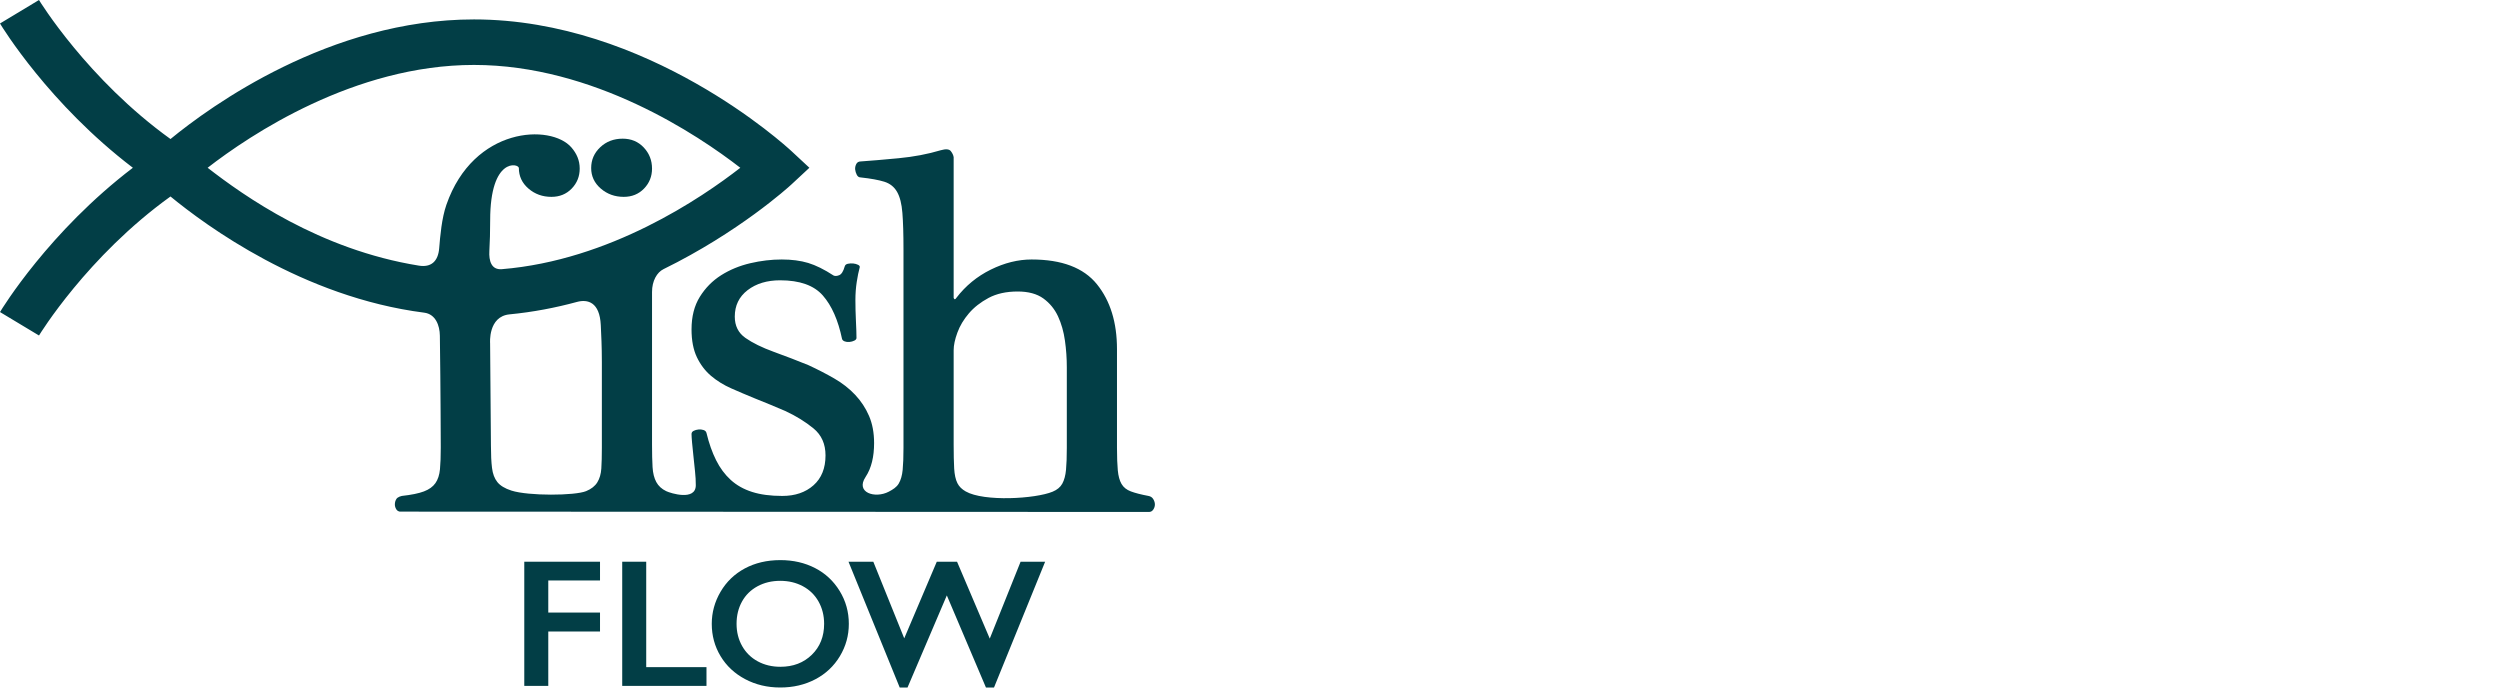
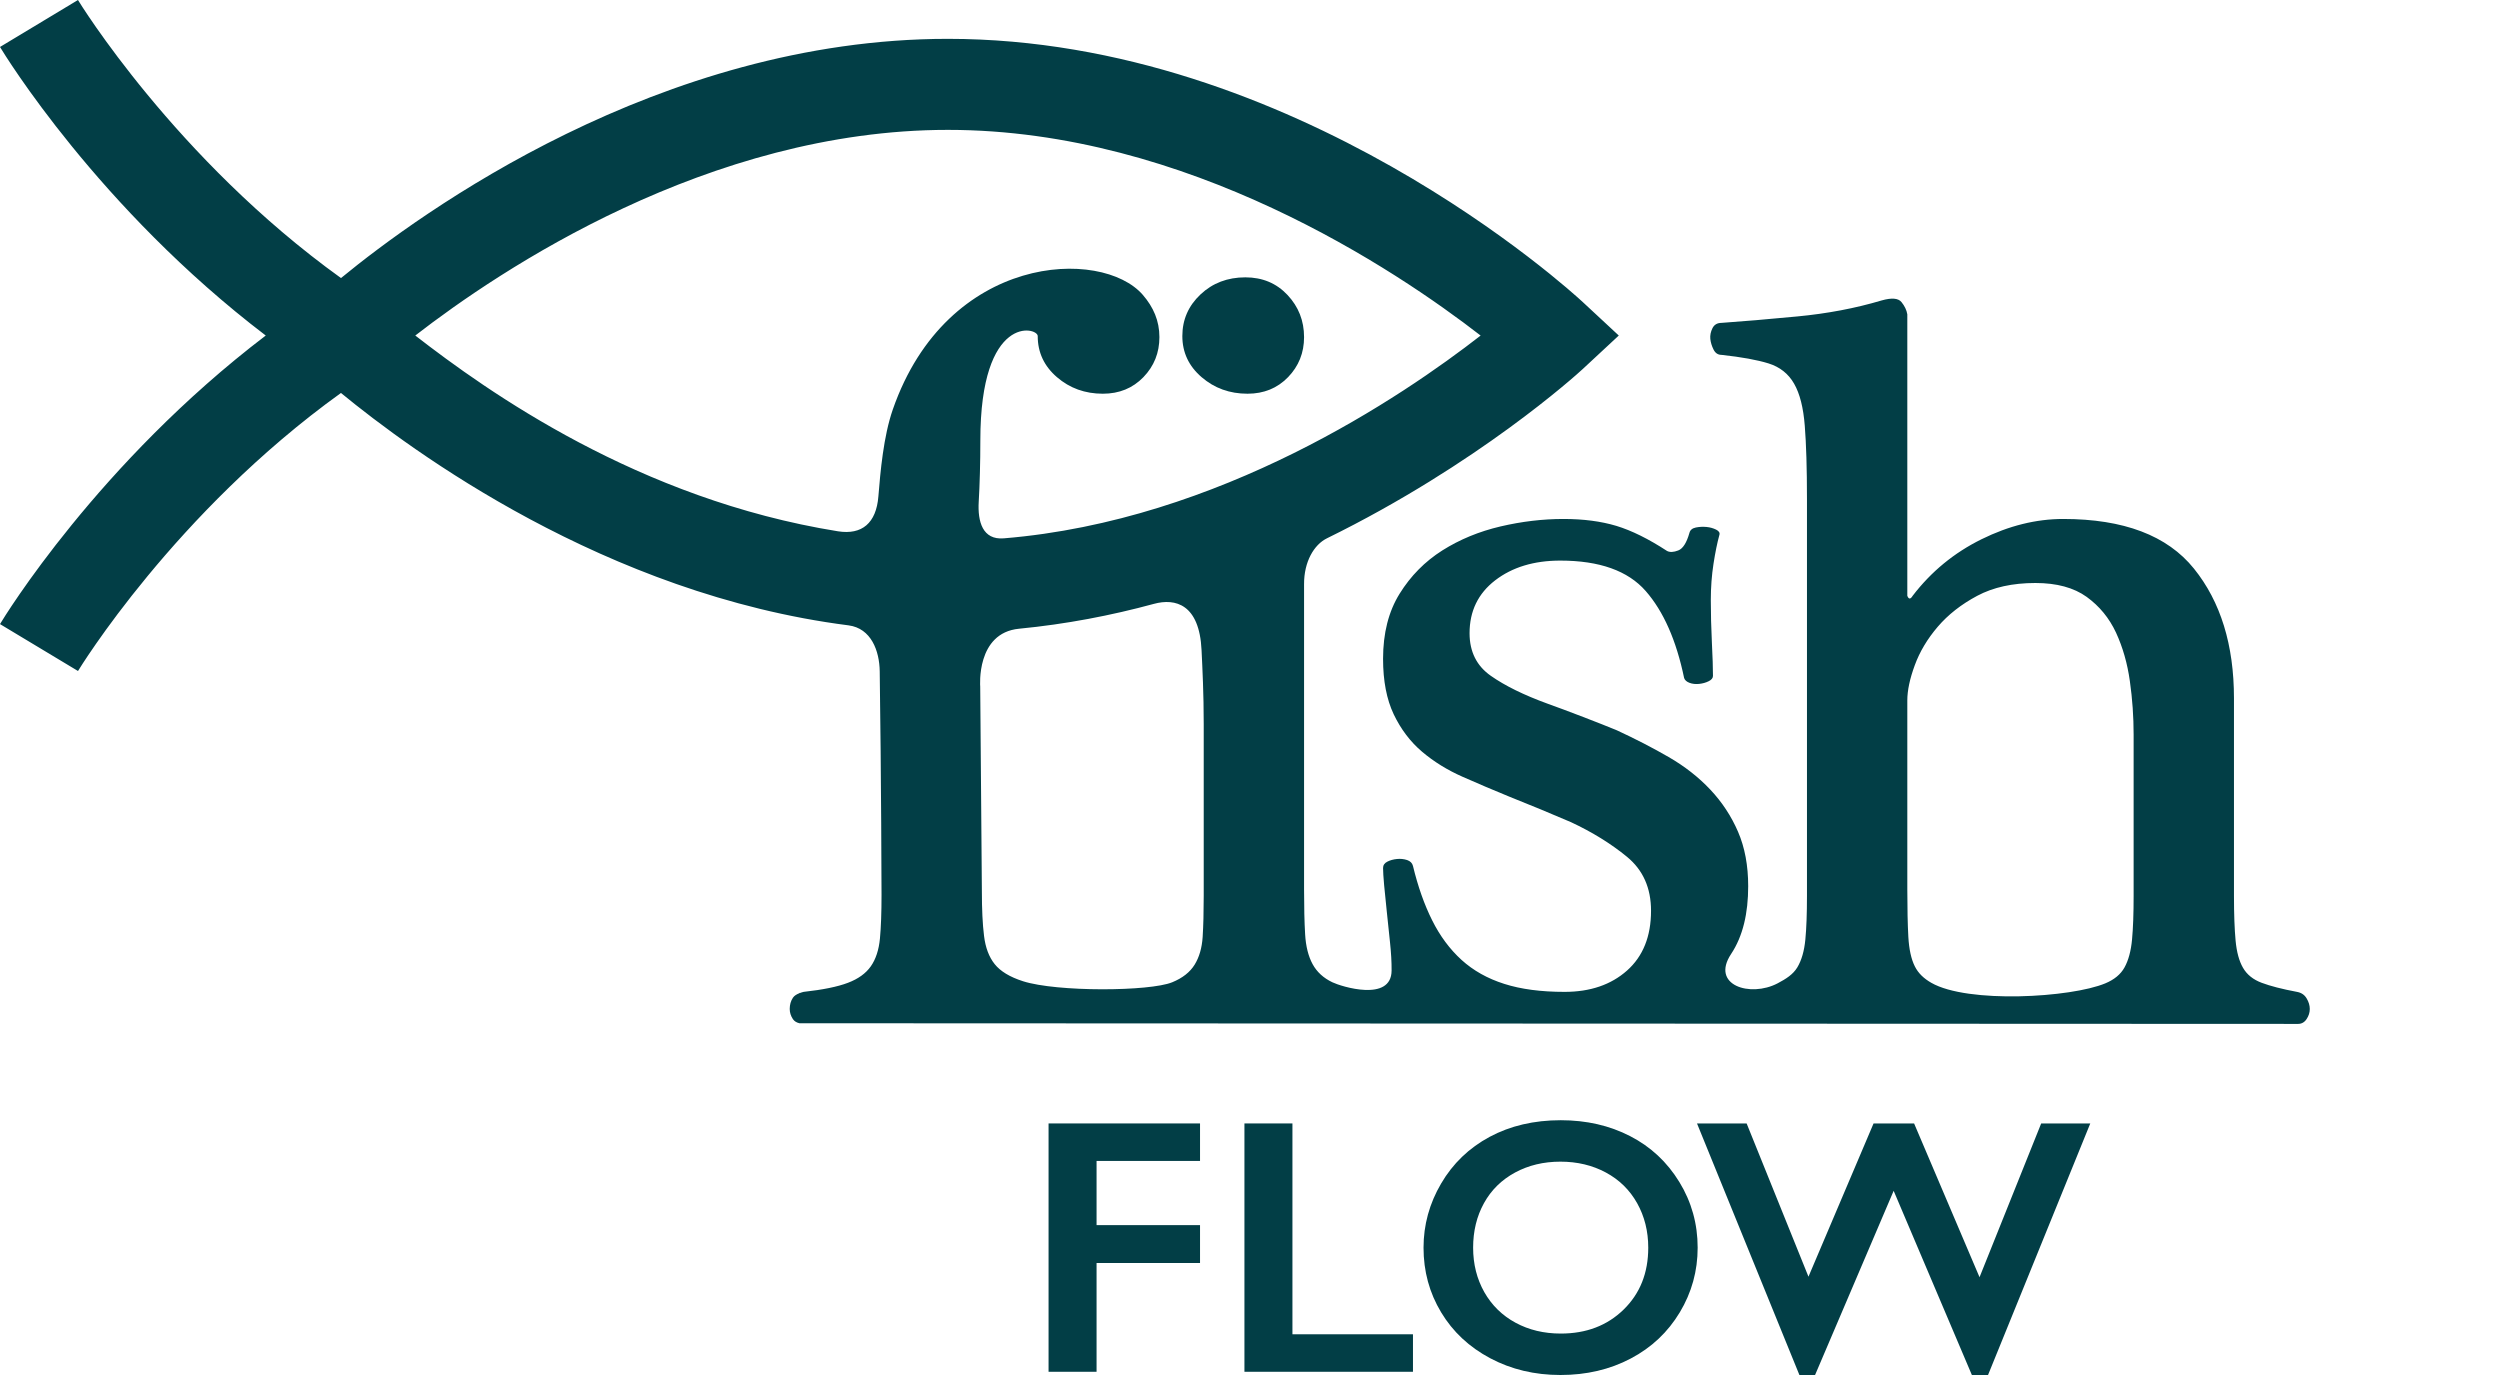
- <svg xmlns="http://www.w3.org/2000/svg" width="160" height="44" viewBox="0 0 160 44" fill="none">
+ <svg xmlns="http://www.w3.org/2000/svg" width="80" height="44" viewBox="0 0 80 44" fill="none">
  <path d="M38.451 12.069C38.86 12.422 39.35 12.599 39.92 12.599C40.443 12.599 40.876 12.422 41.218 12.069C41.559 11.716 41.73 11.29 41.73 10.788C41.73 10.264 41.553 9.815 41.2 9.439C40.847 9.063 40.397 8.875 39.851 8.875C39.282 8.875 38.803 9.057 38.416 9.422C38.029 9.786 37.835 10.23 37.835 10.754C37.835 11.278 38.041 11.716 38.451 12.069Z" fill="#023E46" />
  <path d="M33.554 43.897H35.09V40.416H38.401V39.204H35.09V37.15H38.401V35.95H33.554V43.897Z" fill="#023E46" />
  <path d="M41.358 35.95H39.822V43.897H45.215V42.697H41.358V35.95Z" fill="#023E46" />
  <path d="M51.956 41.906C51.431 42.418 50.761 42.674 49.945 42.674C49.406 42.674 48.923 42.558 48.497 42.327C48.07 42.096 47.737 41.769 47.498 41.349C47.26 40.927 47.14 40.453 47.14 39.926C47.14 39.395 47.255 38.92 47.487 38.501C47.718 38.082 48.049 37.756 48.48 37.522C48.91 37.289 49.394 37.173 49.933 37.173C50.471 37.173 50.956 37.288 51.387 37.52C51.817 37.751 52.151 38.078 52.388 38.501C52.625 38.924 52.744 39.399 52.744 39.926C52.744 40.734 52.481 41.394 51.956 41.906ZM52.166 36.357C51.508 36.017 50.767 35.847 49.945 35.847C49.087 35.847 48.329 36.025 47.669 36.379C47.009 36.734 46.491 37.232 46.116 37.873C45.74 38.513 45.553 39.198 45.553 39.926C45.553 40.681 45.74 41.37 46.116 41.994C46.491 42.618 47.016 43.108 47.689 43.465C48.362 43.822 49.111 44 49.933 44C50.767 44 51.517 43.824 52.183 43.473C52.849 43.123 53.372 42.629 53.754 41.994C54.135 41.359 54.325 40.669 54.325 39.926C54.325 39.164 54.13 38.463 53.739 37.824C53.348 37.185 52.824 36.696 52.166 36.357Z" fill="#023E46" />
  <path d="M63.345 40.871L61.251 35.95H59.954L57.871 40.854L55.892 35.95H54.304L57.581 44H58.082L60.597 38.106L63.1 44H63.617L66.889 35.95H65.318L63.345 40.871Z" fill="#023E46" />
  <path d="M68.276 28.666C68.276 29.236 68.259 29.703 68.225 30.067C68.191 30.431 68.111 30.727 67.986 30.955C67.861 31.182 67.653 31.349 67.371 31.467C66.27 31.926 62.971 32.12 61.802 31.45C61.568 31.316 61.386 31.149 61.273 30.921C61.159 30.693 61.09 30.38 61.067 29.981C61.045 29.583 61.034 29.076 61.034 28.461V22.415C61.034 22.096 61.113 21.72 61.273 21.287C61.431 20.854 61.676 20.444 62.007 20.057C62.337 19.67 62.759 19.339 63.271 19.066C63.783 18.793 64.403 18.656 65.133 18.656C65.816 18.656 66.363 18.805 66.773 19.1C67.183 19.397 67.495 19.778 67.713 20.245C67.928 20.712 68.077 21.23 68.156 21.799C68.237 22.369 68.276 22.938 68.276 23.508V28.666ZM38.519 28.666C38.519 29.19 38.507 29.629 38.485 29.981C38.462 30.334 38.376 30.63 38.228 30.87C38.08 31.109 37.841 31.298 37.51 31.433C36.789 31.728 33.822 31.747 32.735 31.399C32.313 31.264 32.012 31.08 31.83 30.852C31.648 30.625 31.534 30.323 31.489 29.947C31.442 29.571 31.42 29.099 31.42 28.529L31.367 21.971C31.367 21.971 31.226 20.252 32.611 20.119C34.108 19.974 35.553 19.697 36.927 19.323C37.609 19.137 38.382 19.331 38.45 20.808C38.478 21.402 38.519 22.187 38.519 23.166V28.666ZM36.572 9.438C35.257 7.915 30.311 8.1 28.57 13.103C28.271 13.96 28.172 15.097 28.108 15.887C28.04 16.736 27.585 17.125 26.812 17.001C20.432 15.975 15.602 12.53 13.289 10.737C16.004 8.633 22.68 4.156 30.334 4.156C37.99 4.156 44.667 8.635 47.38 10.738C44.886 12.677 39.036 16.659 32.121 17.227C31.442 17.283 31.282 16.691 31.319 16.058C31.351 15.521 31.371 14.79 31.371 14.094C31.371 10.024 33.207 10.463 33.207 10.754C33.207 11.278 33.412 11.716 33.822 12.069C34.231 12.422 34.721 12.599 35.291 12.599C35.815 12.599 36.247 12.422 36.589 12.069C36.93 11.716 37.101 11.289 37.101 10.788C37.101 10.264 36.909 9.829 36.572 9.438ZM73.81 31.945C73.742 31.832 73.639 31.764 73.503 31.74C73.024 31.65 72.649 31.553 72.375 31.45C72.102 31.348 71.903 31.189 71.777 30.971C71.652 30.756 71.573 30.465 71.539 30.101C71.505 29.737 71.487 29.258 71.487 28.666V22.346C71.487 20.638 71.06 19.254 70.206 18.195C69.353 17.136 67.957 16.607 66.022 16.607C65.156 16.607 64.285 16.823 63.408 17.256C62.531 17.689 61.797 18.292 61.205 19.066C61.135 19.181 61.079 19.181 61.034 19.066V10.058C61.011 9.921 60.948 9.791 60.846 9.665C60.743 9.54 60.532 9.523 60.213 9.614C59.371 9.865 58.471 10.035 57.515 10.126C56.559 10.217 55.749 10.286 55.089 10.332C54.953 10.332 54.856 10.388 54.799 10.502C54.742 10.616 54.719 10.73 54.73 10.844C54.742 10.958 54.776 11.071 54.833 11.185C54.89 11.3 54.975 11.356 55.089 11.356C55.726 11.425 56.228 11.516 56.592 11.629C56.957 11.743 57.23 11.96 57.412 12.279C57.595 12.598 57.708 13.047 57.753 13.628C57.799 14.208 57.823 14.989 57.823 15.968V28.666C57.823 29.236 57.806 29.703 57.771 30.067C57.736 30.431 57.651 30.727 57.515 30.955C57.378 31.182 57.154 31.324 56.883 31.467C56.007 31.926 54.732 31.528 55.395 30.528C55.774 29.957 55.942 29.224 55.942 28.358C55.942 27.698 55.834 27.118 55.617 26.616C55.401 26.116 55.105 25.666 54.729 25.267C54.353 24.868 53.909 24.521 53.397 24.225C52.885 23.929 52.332 23.644 51.74 23.37C51.466 23.257 51.108 23.114 50.664 22.944C50.22 22.773 49.838 22.631 49.52 22.517C48.768 22.243 48.164 21.947 47.709 21.628C47.253 21.31 47.026 20.854 47.026 20.262C47.026 19.556 47.299 18.992 47.845 18.571C48.392 18.15 49.087 17.939 49.929 17.939C51.182 17.939 52.093 18.263 52.662 18.912C53.231 19.562 53.641 20.489 53.892 21.697C53.915 21.765 53.972 21.816 54.062 21.85C54.154 21.885 54.257 21.896 54.371 21.885C54.484 21.873 54.586 21.845 54.678 21.799C54.769 21.754 54.815 21.697 54.815 21.628C54.815 21.378 54.803 21.019 54.78 20.553C54.757 20.086 54.746 19.636 54.746 19.203C54.746 18.793 54.775 18.406 54.832 18.041C54.888 17.677 54.951 17.37 55.02 17.119C55.042 17.051 55.008 16.994 54.916 16.948C54.825 16.903 54.724 16.874 54.61 16.863C54.495 16.852 54.382 16.857 54.268 16.88C54.154 16.903 54.086 16.96 54.062 17.051C53.972 17.37 53.852 17.558 53.704 17.614C53.556 17.672 53.436 17.677 53.346 17.631C52.753 17.244 52.213 16.977 51.723 16.828C51.233 16.681 50.67 16.607 50.032 16.607C49.371 16.607 48.7 16.686 48.016 16.846C47.333 17.006 46.712 17.262 46.154 17.614C45.596 17.968 45.141 18.429 44.788 18.998C44.434 19.567 44.258 20.262 44.258 21.082C44.258 21.788 44.372 22.38 44.599 22.858C44.828 23.337 45.13 23.735 45.505 24.054C45.881 24.373 46.314 24.641 46.803 24.857C47.292 25.073 47.788 25.284 48.289 25.489C48.631 25.625 48.967 25.762 49.297 25.898C49.627 26.036 49.952 26.172 50.271 26.309C50.954 26.628 51.552 26.998 52.065 27.419C52.577 27.841 52.833 28.415 52.833 29.145C52.833 29.964 52.577 30.602 52.065 31.058C51.552 31.513 50.886 31.74 50.066 31.74C49.315 31.74 48.67 31.655 48.136 31.484C47.6 31.314 47.145 31.058 46.768 30.716C46.393 30.374 46.08 29.953 45.83 29.452C45.579 28.951 45.374 28.371 45.215 27.71C45.192 27.619 45.13 27.556 45.027 27.521C44.924 27.488 44.816 27.476 44.702 27.488C44.588 27.499 44.485 27.527 44.395 27.573C44.304 27.619 44.258 27.686 44.258 27.778C44.258 27.892 44.27 28.074 44.292 28.324C44.315 28.575 44.343 28.86 44.378 29.178C44.412 29.498 44.446 29.821 44.48 30.152C44.515 30.483 44.533 30.784 44.531 31.058C44.526 32.074 42.92 31.57 42.636 31.433C42.351 31.297 42.14 31.104 42.003 30.852C41.867 30.602 41.786 30.283 41.764 29.896C41.741 29.509 41.73 29.031 41.73 28.461C41.73 28.461 41.733 19.409 41.73 18.693C41.727 17.977 42.046 17.43 42.462 17.226C47.272 14.864 50.435 12.007 50.653 11.804L51.801 10.737L50.653 9.67C50.282 9.326 41.452 1.243 30.334 1.243C21.105 1.243 13.457 6.808 10.912 8.898C5.608 5.084 2.527 0.054 2.495 0L0 1.503C0.137 1.731 3.147 6.658 8.504 10.737C3.147 14.815 0.137 19.742 0 19.971L2.496 21.472C2.528 21.419 5.587 16.402 10.911 12.575C13.158 14.419 19.37 19.018 27.151 20.011C27.881 20.105 28.142 20.832 28.151 21.481C28.2 24.904 28.209 28.632 28.209 28.632C28.209 29.201 28.192 29.669 28.158 30.033C28.123 30.397 28.026 30.693 27.867 30.921C27.707 31.149 27.463 31.325 27.133 31.45C26.803 31.576 26.33 31.672 25.715 31.74C25.672 31.747 25.642 31.763 25.606 31.774H25.582V31.782C25.494 31.816 25.419 31.86 25.373 31.928C25.305 32.031 25.271 32.15 25.271 32.287C25.271 32.401 25.305 32.509 25.373 32.612C25.423 32.685 25.496 32.724 25.582 32.744L73.538 32.765C73.65 32.765 73.742 32.714 73.81 32.612C73.879 32.509 73.913 32.401 73.913 32.287C73.913 32.174 73.879 32.06 73.81 31.945Z" fill="#023E46" />
</svg>
